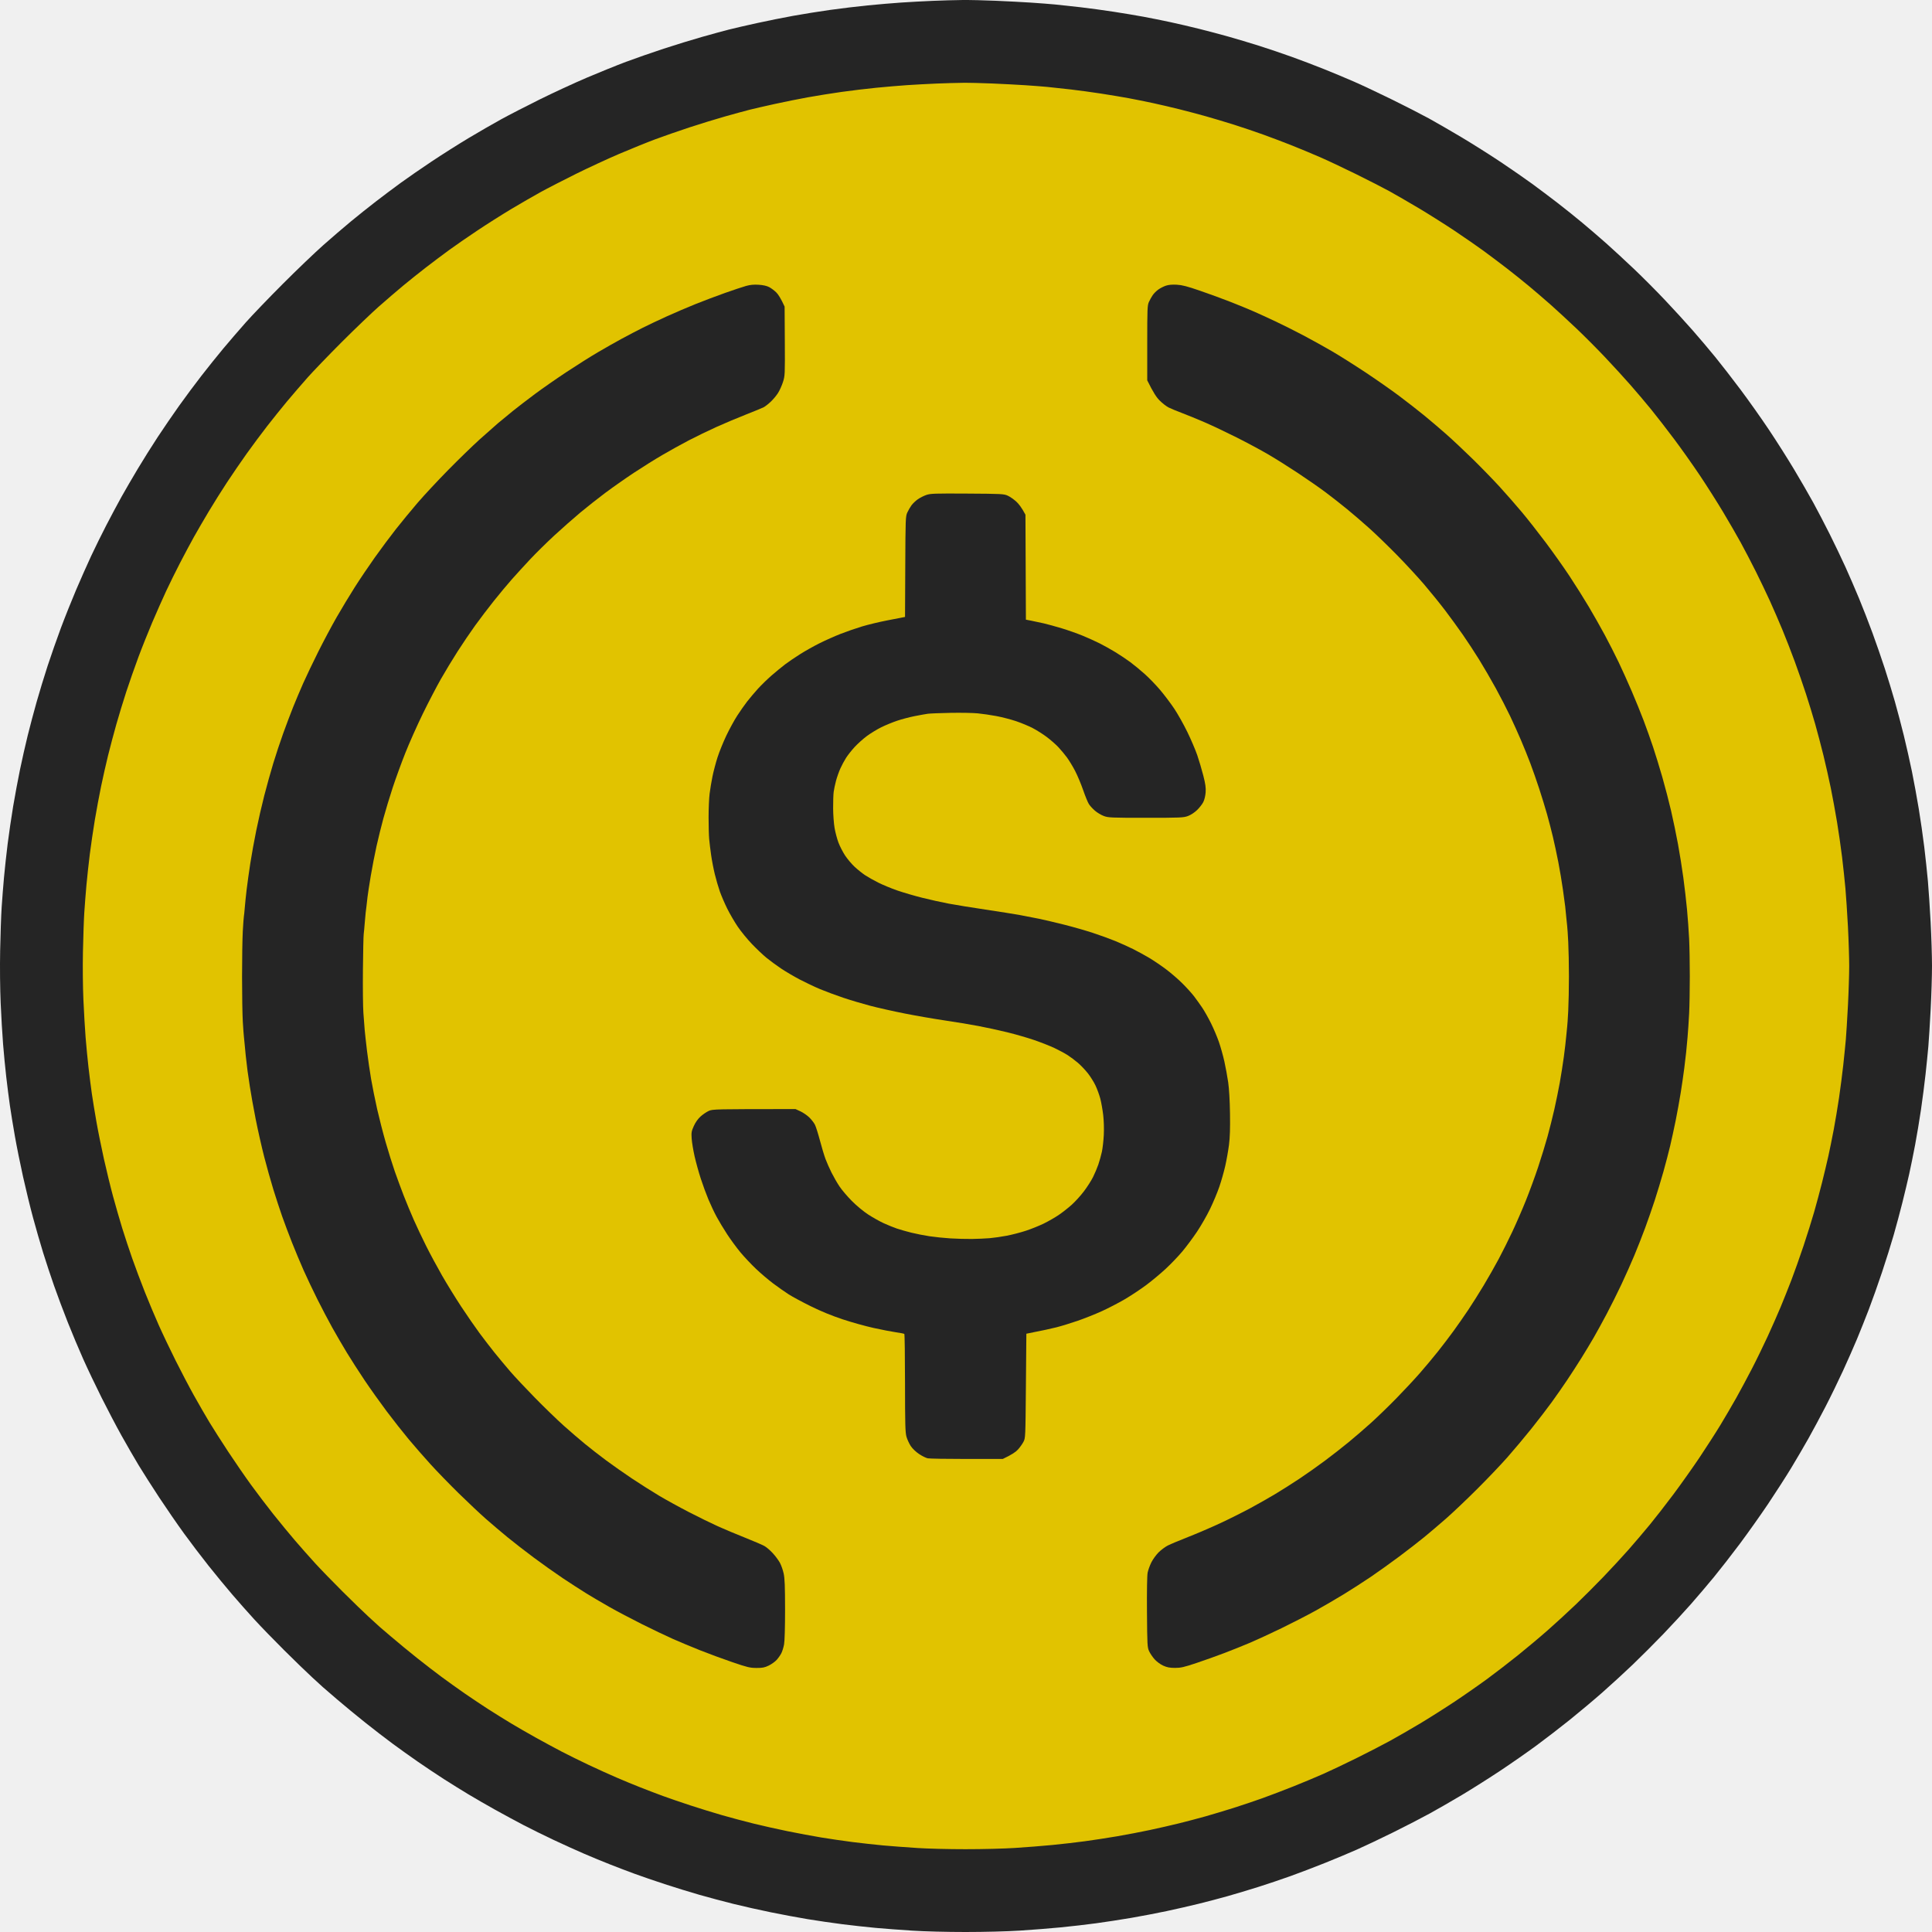
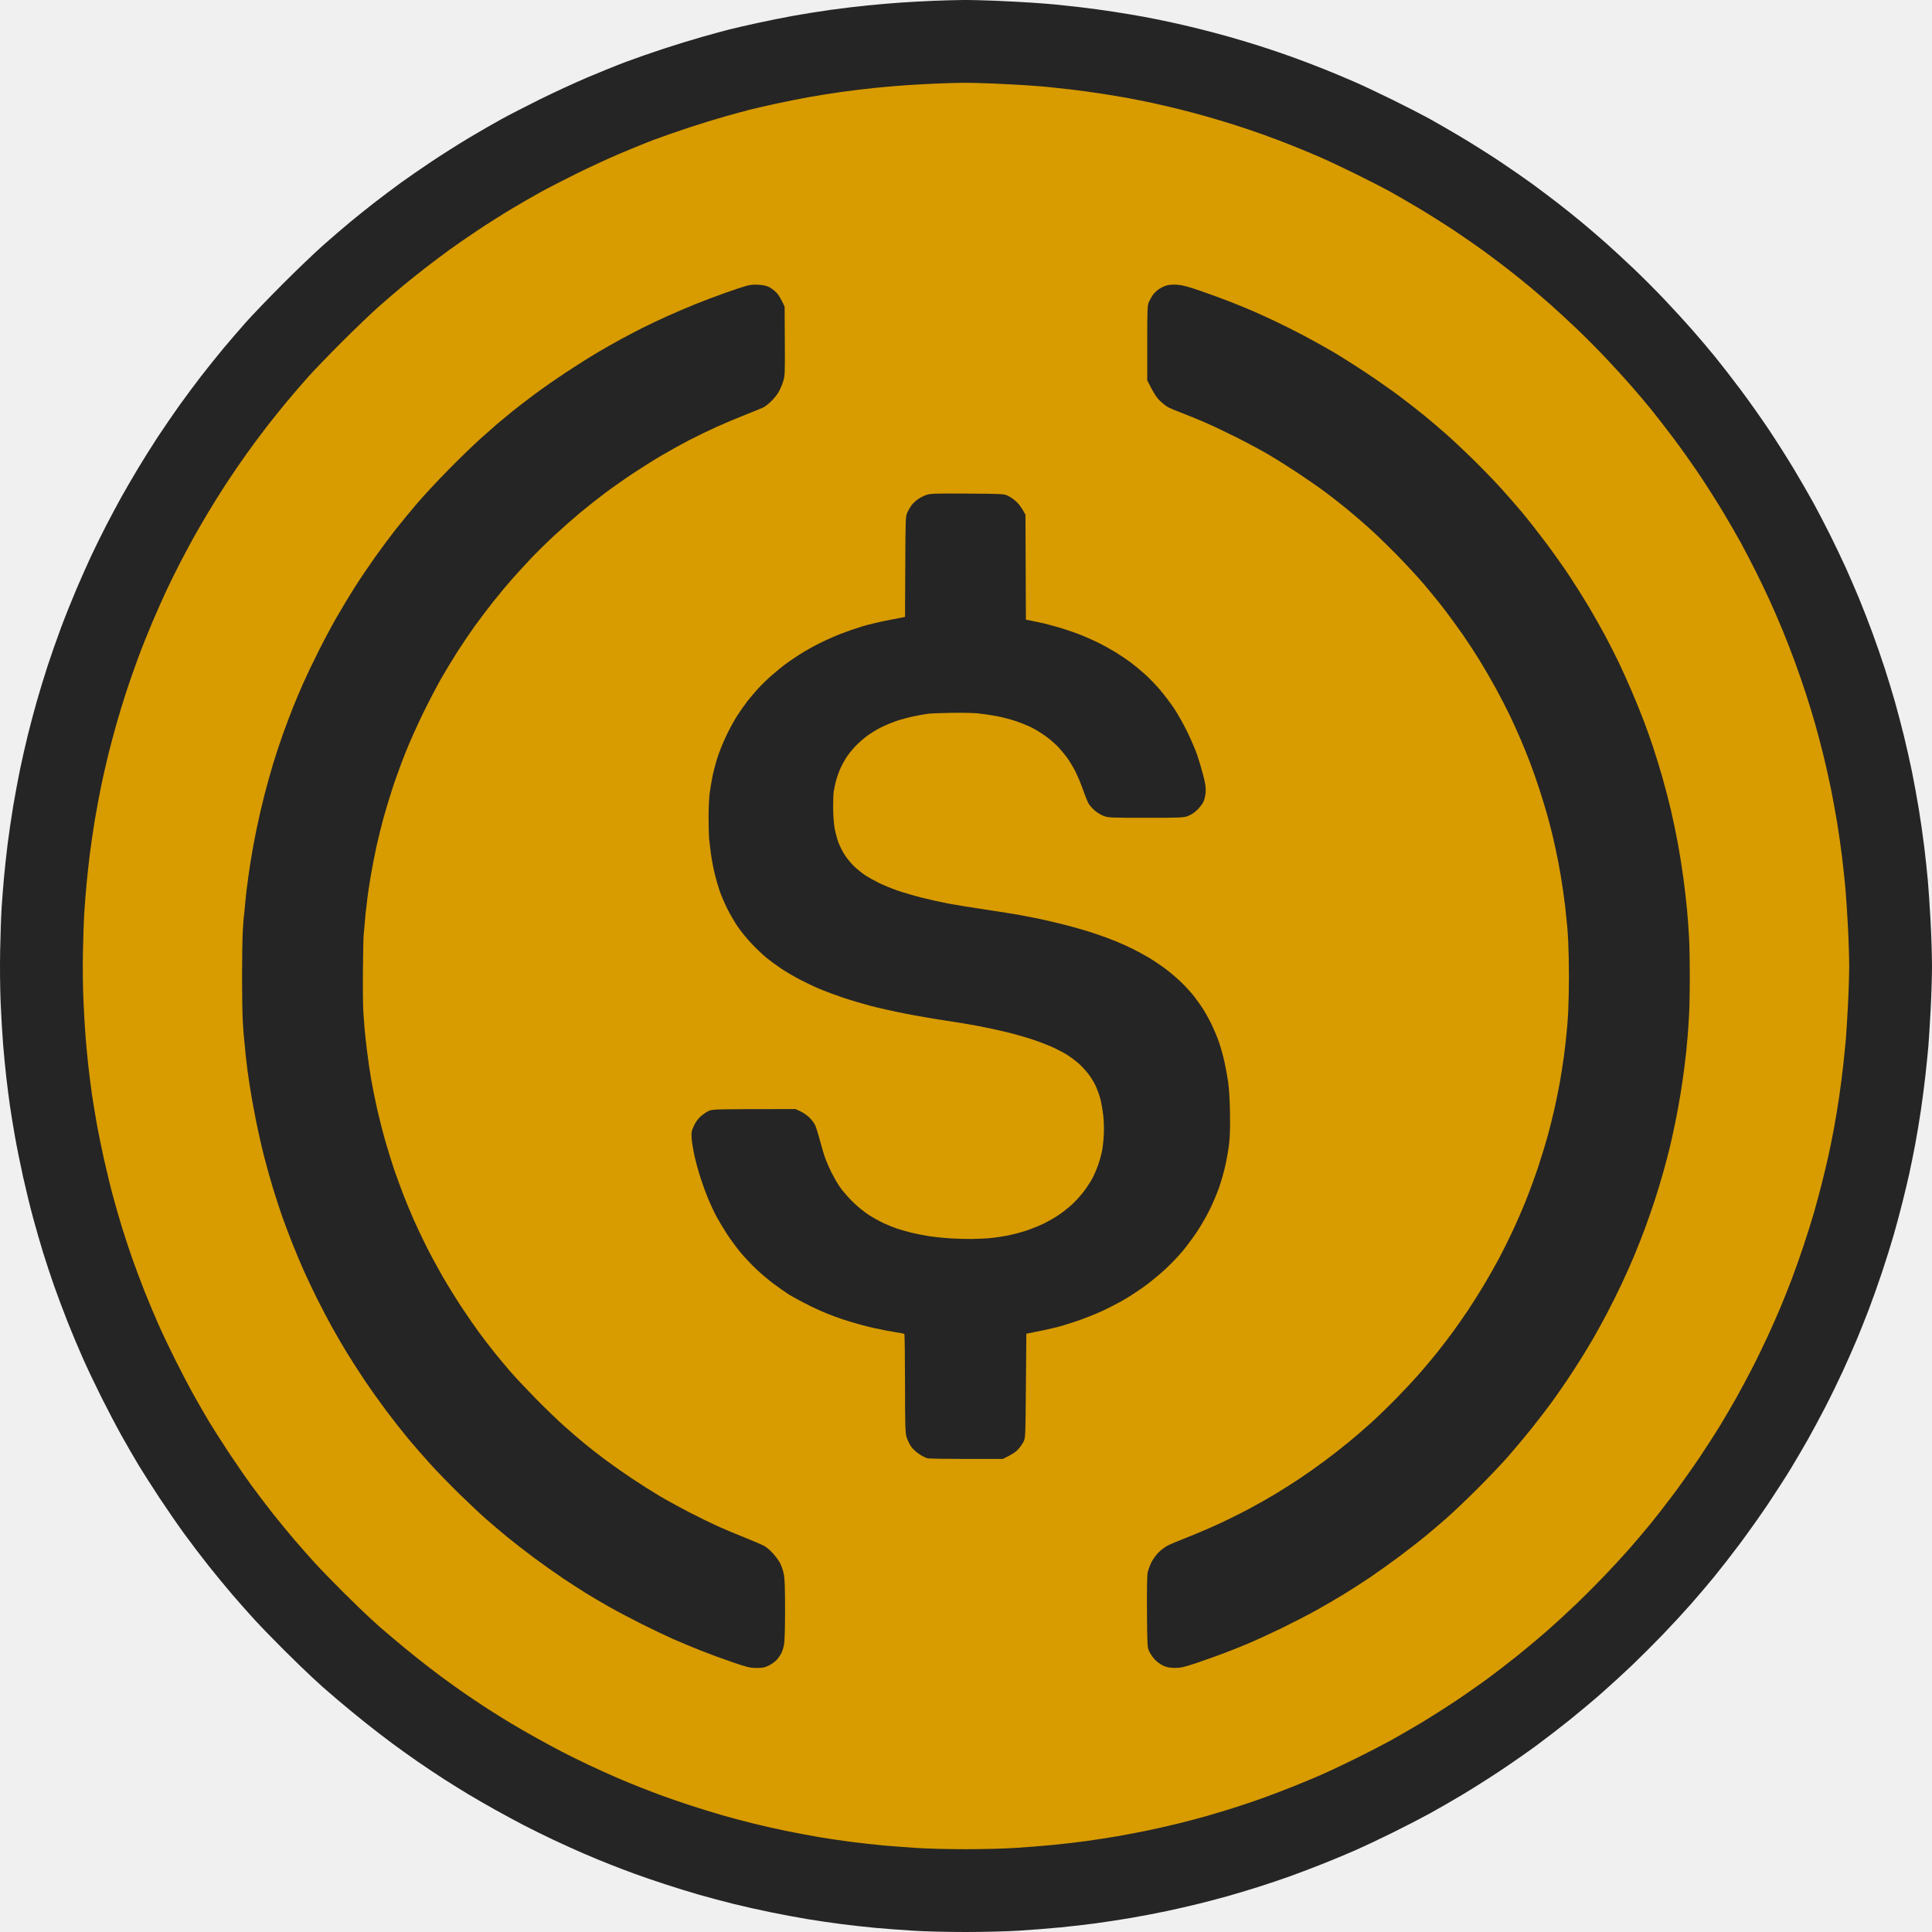
<svg xmlns="http://www.w3.org/2000/svg" width="140" height="140" viewBox="0 0 140 140" fill="none">
  <mask id="path-1-inside-1_510_1190" fill="white">
    <path d="M65.319 0.184C65.917 0.144 66.939 0.089 67.591 0.061C68.243 0.033 69.206 0.006 69.731 0.001C70.256 -0.005 71.353 0.02 72.168 0.056C72.983 0.091 74.124 0.151 74.703 0.189C75.283 0.227 76.068 0.288 76.449 0.324C76.829 0.361 77.659 0.451 78.293 0.524C78.926 0.597 80.008 0.744 80.696 0.851C81.385 0.957 82.363 1.12 82.87 1.214C83.377 1.308 84.251 1.484 84.812 1.605C85.374 1.725 86.322 1.947 86.92 2.097C87.518 2.246 88.466 2.498 89.027 2.656C89.589 2.814 90.582 3.112 91.234 3.317C91.885 3.523 92.952 3.884 93.604 4.119C94.256 4.354 95.294 4.748 95.909 4.995C96.525 5.24 97.518 5.655 98.116 5.916C98.714 6.177 99.973 6.771 100.915 7.235C101.856 7.699 103.042 8.307 103.549 8.585C104.056 8.864 105.123 9.48 105.92 9.955C106.717 10.431 107.991 11.236 108.752 11.744C109.512 12.253 110.535 12.961 111.024 13.319C111.512 13.676 112.328 14.289 112.835 14.68C113.342 15.07 114.157 15.724 114.646 16.131C115.134 16.538 115.92 17.213 116.391 17.631C116.862 18.049 117.763 18.881 118.394 19.48C119.025 20.079 120.045 21.104 120.661 21.756C121.278 22.407 122.172 23.386 122.649 23.929C123.125 24.472 123.866 25.346 124.294 25.872C124.722 26.397 125.55 27.463 126.132 28.242C126.715 29.02 127.637 30.324 128.182 31.139C128.727 31.955 129.545 33.244 130 34.005C130.456 34.765 131.085 35.855 131.398 36.425C131.71 36.995 132.248 38.025 132.592 38.714C132.936 39.402 133.443 40.461 133.719 41.068C133.994 41.674 134.44 42.704 134.71 43.356C134.98 44.008 135.419 45.134 135.684 45.859C135.95 46.583 136.351 47.739 136.574 48.427C136.798 49.115 137.129 50.197 137.308 50.831C137.488 51.465 137.781 52.576 137.959 53.301C138.137 54.025 138.4 55.195 138.545 55.902C138.689 56.608 138.911 57.823 139.04 58.602C139.169 59.381 139.347 60.626 139.438 61.368C139.528 62.111 139.646 63.222 139.702 63.837C139.756 64.453 139.846 65.802 139.901 66.834C139.955 67.866 140 69.289 140 69.995C140 70.701 139.956 72.124 139.902 73.156C139.848 74.188 139.773 75.389 139.736 75.823C139.698 76.258 139.607 77.162 139.534 77.832C139.461 78.502 139.312 79.657 139.203 80.4C139.094 81.143 138.901 82.299 138.775 82.969C138.648 83.638 138.456 84.587 138.347 85.076C138.238 85.565 138.016 86.499 137.852 87.151C137.689 87.802 137.407 88.854 137.225 89.489C137.044 90.122 136.663 91.338 136.379 92.189C136.095 93.039 135.663 94.254 135.42 94.889C135.177 95.522 134.792 96.486 134.566 97.029C134.34 97.572 133.883 98.609 133.55 99.334C133.217 100.058 132.647 101.229 132.282 101.935C131.917 102.641 131.361 103.678 131.045 104.24C130.729 104.802 130.166 105.765 129.793 106.381C129.42 106.996 128.667 108.167 128.121 108.982C127.573 109.796 126.649 111.1 126.067 111.879C125.484 112.659 124.641 113.74 124.195 114.283C123.749 114.827 122.992 115.716 122.514 116.259C122.036 116.802 121.146 117.765 120.538 118.399C119.929 119.033 118.94 120.023 118.339 120.599C117.738 121.174 116.743 122.088 116.127 122.63C115.512 123.172 114.445 124.067 113.757 124.621C113.068 125.174 111.972 126.019 111.32 126.498C110.668 126.977 109.498 127.793 108.719 128.31C107.939 128.828 106.71 129.606 105.986 130.04C105.261 130.474 104.194 131.088 103.615 131.406C103.035 131.725 101.835 132.344 100.947 132.784C100.06 133.223 98.875 133.785 98.313 134.033C97.751 134.282 96.7 134.722 95.975 135.011C95.251 135.301 94.14 135.724 93.506 135.952C92.872 136.18 91.82 136.533 91.168 136.739C90.516 136.944 89.523 137.242 88.962 137.401C88.4 137.559 87.452 137.81 86.854 137.956C86.256 138.104 85.219 138.341 84.549 138.483C83.879 138.626 82.724 138.847 81.981 138.975C81.238 139.102 80.082 139.28 79.412 139.37C78.743 139.461 77.587 139.594 76.844 139.666C76.101 139.739 74.775 139.843 73.897 139.899C72.963 139.958 71.328 140 69.962 140C68.612 140 66.976 139.959 66.093 139.901C65.25 139.847 64.058 139.757 63.442 139.701C62.826 139.644 61.745 139.525 61.038 139.436C60.331 139.346 59.205 139.182 58.536 139.071C57.866 138.96 56.665 138.737 55.868 138.574C55.072 138.412 53.842 138.136 53.135 137.96C52.429 137.785 51.318 137.488 50.666 137.301C50.014 137.114 48.888 136.767 48.163 136.529C47.439 136.292 46.461 135.956 45.99 135.783C45.519 135.611 44.719 135.306 44.212 135.106C43.705 134.907 42.845 134.552 42.302 134.317C41.758 134.083 40.765 133.634 40.096 133.318C39.426 133.002 38.448 132.519 37.922 132.245C37.397 131.971 36.479 131.474 35.881 131.142C35.283 130.809 34.409 130.305 33.938 130.021C33.467 129.738 32.667 129.24 32.16 128.916C31.653 128.59 30.808 128.027 30.283 127.663C29.757 127.299 28.928 126.706 28.439 126.345C27.95 125.984 27.061 125.299 26.463 124.823C25.866 124.347 24.947 123.59 24.422 123.14C23.896 122.691 23.434 122.292 23.394 122.254C23.354 122.217 23.014 121.905 22.637 121.561C22.26 121.217 21.341 120.328 20.595 119.585C19.848 118.842 18.871 117.834 18.425 117.346C17.977 116.857 17.256 116.042 16.822 115.535C16.386 115.027 15.618 114.094 15.113 113.46C14.609 112.826 13.809 111.774 13.336 111.122C12.862 110.47 12.056 109.3 11.542 108.521C11.029 107.742 10.358 106.69 10.051 106.183C9.744 105.676 9.188 104.712 8.814 104.043C8.44 103.373 7.786 102.128 7.361 101.277C6.935 100.426 6.335 99.166 6.028 98.478C5.72 97.79 5.216 96.59 4.908 95.811C4.599 95.032 4.155 93.846 3.92 93.176C3.685 92.507 3.327 91.425 3.125 90.773C2.924 90.121 2.595 88.98 2.394 88.237C2.193 87.494 1.868 86.161 1.671 85.274C1.474 84.387 1.208 83.067 1.081 82.343C0.953 81.619 0.789 80.611 0.716 80.104C0.643 79.597 0.525 78.663 0.452 78.029C0.379 77.395 0.276 76.328 0.223 75.659C0.169 74.989 0.091 73.655 0.049 72.695C0.003 71.654 -0.013 70.113 0.011 68.876C0.033 67.734 0.082 66.327 0.12 65.747C0.158 65.168 0.234 64.19 0.29 63.574C0.346 62.958 0.465 61.862 0.556 61.138C0.647 60.413 0.826 59.198 0.952 58.437C1.079 57.677 1.303 56.477 1.449 55.77C1.594 55.064 1.846 53.953 2.007 53.301C2.168 52.649 2.459 51.552 2.654 50.864C2.848 50.176 3.206 49.005 3.447 48.263C3.69 47.52 4.126 46.276 4.416 45.497C4.707 44.718 5.205 43.473 5.521 42.731C5.838 41.989 6.325 40.892 6.603 40.294C6.882 39.696 7.379 38.688 7.707 38.055C8.035 37.421 8.526 36.502 8.798 36.013C9.071 35.525 9.604 34.605 9.984 33.972C10.363 33.338 11.014 32.3 11.431 31.667C11.848 31.033 12.548 30.011 12.987 29.395C13.426 28.779 14.153 27.801 14.603 27.222C15.052 26.642 15.767 25.753 16.19 25.246C16.614 24.739 17.341 23.895 17.807 23.369C18.273 22.843 19.484 21.582 20.5 20.566C21.516 19.549 22.837 18.285 23.434 17.757C24.031 17.229 24.92 16.465 25.41 16.06C25.899 15.656 26.713 15.005 27.221 14.614C27.728 14.223 28.542 13.611 29.032 13.255C29.521 12.898 30.529 12.202 31.271 11.707C32.013 11.212 33.214 10.451 33.938 10.017C34.662 9.583 35.729 8.967 36.309 8.649C36.888 8.331 38.148 7.682 39.108 7.207C40.068 6.731 41.594 6.026 42.499 5.639C43.405 5.253 44.694 4.731 45.364 4.48C46.034 4.23 47.264 3.801 48.097 3.528C48.93 3.255 50.19 2.867 50.896 2.668C51.603 2.468 52.477 2.229 52.839 2.138C53.201 2.046 54.105 1.838 54.848 1.675C55.59 1.511 56.775 1.273 57.482 1.146C58.188 1.018 59.388 0.826 60.149 0.719C60.91 0.612 62.14 0.464 62.882 0.391C63.624 0.317 64.721 0.224 65.319 0.184Z" />
  </mask>
-   <path d="M65.319 0.184C65.917 0.144 66.939 0.089 67.591 0.061C68.243 0.033 69.206 0.006 69.731 0.001C70.256 -0.005 71.353 0.02 72.168 0.056C72.983 0.091 74.124 0.151 74.703 0.189C75.283 0.227 76.068 0.288 76.449 0.324C76.829 0.361 77.659 0.451 78.293 0.524C78.926 0.597 80.008 0.744 80.696 0.851C81.385 0.957 82.363 1.12 82.87 1.214C83.377 1.308 84.251 1.484 84.812 1.605C85.374 1.725 86.322 1.947 86.92 2.097C87.518 2.246 88.466 2.498 89.027 2.656C89.589 2.814 90.582 3.112 91.234 3.317C91.885 3.523 92.952 3.884 93.604 4.119C94.256 4.354 95.294 4.748 95.909 4.995C96.525 5.24 97.518 5.655 98.116 5.916C98.714 6.177 99.973 6.771 100.915 7.235C101.856 7.699 103.042 8.307 103.549 8.585C104.056 8.864 105.123 9.48 105.92 9.955C106.717 10.431 107.991 11.236 108.752 11.744C109.512 12.253 110.535 12.961 111.024 13.319C111.512 13.676 112.328 14.289 112.835 14.68C113.342 15.07 114.157 15.724 114.646 16.131C115.134 16.538 115.92 17.213 116.391 17.631C116.862 18.049 117.763 18.881 118.394 19.48C119.025 20.079 120.045 21.104 120.661 21.756C121.278 22.407 122.172 23.386 122.649 23.929C123.125 24.472 123.866 25.346 124.294 25.872C124.722 26.397 125.55 27.463 126.132 28.242C126.715 29.02 127.637 30.324 128.182 31.139C128.727 31.955 129.545 33.244 130 34.005C130.456 34.765 131.085 35.855 131.398 36.425C131.71 36.995 132.248 38.025 132.592 38.714C132.936 39.402 133.443 40.461 133.719 41.068C133.994 41.674 134.44 42.704 134.71 43.356C134.98 44.008 135.419 45.134 135.684 45.859C135.95 46.583 136.351 47.739 136.574 48.427C136.798 49.115 137.129 50.197 137.308 50.831C137.488 51.465 137.781 52.576 137.959 53.301C138.137 54.025 138.4 55.195 138.545 55.902C138.689 56.608 138.911 57.823 139.04 58.602C139.169 59.381 139.347 60.626 139.438 61.368C139.528 62.111 139.646 63.222 139.702 63.837C139.756 64.453 139.846 65.802 139.901 66.834C139.955 67.866 140 69.289 140 69.995C140 70.701 139.956 72.124 139.902 73.156C139.848 74.188 139.773 75.389 139.736 75.823C139.698 76.258 139.607 77.162 139.534 77.832C139.461 78.502 139.312 79.657 139.203 80.4C139.094 81.143 138.901 82.299 138.775 82.969C138.648 83.638 138.456 84.587 138.347 85.076C138.238 85.565 138.016 86.499 137.852 87.151C137.689 87.802 137.407 88.854 137.225 89.489C137.044 90.122 136.663 91.338 136.379 92.189C136.095 93.039 135.663 94.254 135.42 94.889C135.177 95.522 134.792 96.486 134.566 97.029C134.34 97.572 133.883 98.609 133.55 99.334C133.217 100.058 132.647 101.229 132.282 101.935C131.917 102.641 131.361 103.678 131.045 104.24C130.729 104.802 130.166 105.765 129.793 106.381C129.42 106.996 128.667 108.167 128.121 108.982C127.573 109.796 126.649 111.1 126.067 111.879C125.484 112.659 124.641 113.74 124.195 114.283C123.749 114.827 122.992 115.716 122.514 116.259C122.036 116.802 121.146 117.765 120.538 118.399C119.929 119.033 118.94 120.023 118.339 120.599C117.738 121.174 116.743 122.088 116.127 122.63C115.512 123.172 114.445 124.067 113.757 124.621C113.068 125.174 111.972 126.019 111.32 126.498C110.668 126.977 109.498 127.793 108.719 128.31C107.939 128.828 106.71 129.606 105.986 130.04C105.261 130.474 104.194 131.088 103.615 131.406C103.035 131.725 101.835 132.344 100.947 132.784C100.06 133.223 98.875 133.785 98.313 134.033C97.751 134.282 96.7 134.722 95.975 135.011C95.251 135.301 94.14 135.724 93.506 135.952C92.872 136.18 91.82 136.533 91.168 136.739C90.516 136.944 89.523 137.242 88.962 137.401C88.4 137.559 87.452 137.81 86.854 137.956C86.256 138.104 85.219 138.341 84.549 138.483C83.879 138.626 82.724 138.847 81.981 138.975C81.238 139.102 80.082 139.28 79.412 139.37C78.743 139.461 77.587 139.594 76.844 139.666C76.101 139.739 74.775 139.843 73.897 139.899C72.963 139.958 71.328 140 69.962 140C68.612 140 66.976 139.959 66.093 139.901C65.25 139.847 64.058 139.757 63.442 139.701C62.826 139.644 61.745 139.525 61.038 139.436C60.331 139.346 59.205 139.182 58.536 139.071C57.866 138.96 56.665 138.737 55.868 138.574C55.072 138.412 53.842 138.136 53.135 137.96C52.429 137.785 51.318 137.488 50.666 137.301C50.014 137.114 48.888 136.767 48.163 136.529C47.439 136.292 46.461 135.956 45.99 135.783C45.519 135.611 44.719 135.306 44.212 135.106C43.705 134.907 42.845 134.552 42.302 134.317C41.758 134.083 40.765 133.634 40.096 133.318C39.426 133.002 38.448 132.519 37.922 132.245C37.397 131.971 36.479 131.474 35.881 131.142C35.283 130.809 34.409 130.305 33.938 130.021C33.467 129.738 32.667 129.24 32.16 128.916C31.653 128.59 30.808 128.027 30.283 127.663C29.757 127.299 28.928 126.706 28.439 126.345C27.95 125.984 27.061 125.299 26.463 124.823C25.866 124.347 24.947 123.59 24.422 123.14C23.896 122.691 23.434 122.292 23.394 122.254C23.354 122.217 23.014 121.905 22.637 121.561C22.26 121.217 21.341 120.328 20.595 119.585C19.848 118.842 18.871 117.834 18.425 117.346C17.977 116.857 17.256 116.042 16.822 115.535C16.386 115.027 15.618 114.094 15.113 113.46C14.609 112.826 13.809 111.774 13.336 111.122C12.862 110.47 12.056 109.3 11.542 108.521C11.029 107.742 10.358 106.69 10.051 106.183C9.744 105.676 9.188 104.712 8.814 104.043C8.44 103.373 7.786 102.128 7.361 101.277C6.935 100.426 6.335 99.166 6.028 98.478C5.72 97.79 5.216 96.59 4.908 95.811C4.599 95.032 4.155 93.846 3.92 93.176C3.685 92.507 3.327 91.425 3.125 90.773C2.924 90.121 2.595 88.98 2.394 88.237C2.193 87.494 1.868 86.161 1.671 85.274C1.474 84.387 1.208 83.067 1.081 82.343C0.953 81.619 0.789 80.611 0.716 80.104C0.643 79.597 0.525 78.663 0.452 78.029C0.379 77.395 0.276 76.328 0.223 75.659C0.169 74.989 0.091 73.655 0.049 72.695C0.003 71.654 -0.013 70.113 0.011 68.876C0.033 67.734 0.082 66.327 0.12 65.747C0.158 65.168 0.234 64.19 0.29 63.574C0.346 62.958 0.465 61.862 0.556 61.138C0.647 60.413 0.826 59.198 0.952 58.437C1.079 57.677 1.303 56.477 1.449 55.77C1.594 55.064 1.846 53.953 2.007 53.301C2.168 52.649 2.459 51.552 2.654 50.864C2.848 50.176 3.206 49.005 3.447 48.263C3.69 47.52 4.126 46.276 4.416 45.497C4.707 44.718 5.205 43.473 5.521 42.731C5.838 41.989 6.325 40.892 6.603 40.294C6.882 39.696 7.379 38.688 7.707 38.055C8.035 37.421 8.526 36.502 8.798 36.013C9.071 35.525 9.604 34.605 9.984 33.972C10.363 33.338 11.014 32.3 11.431 31.667C11.848 31.033 12.548 30.011 12.987 29.395C13.426 28.779 14.153 27.801 14.603 27.222C15.052 26.642 15.767 25.753 16.19 25.246C16.614 24.739 17.341 23.895 17.807 23.369C18.273 22.843 19.484 21.582 20.5 20.566C21.516 19.549 22.837 18.285 23.434 17.757C24.031 17.229 24.92 16.465 25.41 16.06C25.899 15.656 26.713 15.005 27.221 14.614C27.728 14.223 28.542 13.611 29.032 13.255C29.521 12.898 30.529 12.202 31.271 11.707C32.013 11.212 33.214 10.451 33.938 10.017C34.662 9.583 35.729 8.967 36.309 8.649C36.888 8.331 38.148 7.682 39.108 7.207C40.068 6.731 41.594 6.026 42.499 5.639C43.405 5.253 44.694 4.731 45.364 4.48C46.034 4.23 47.264 3.801 48.097 3.528C48.93 3.255 50.19 2.867 50.896 2.668C51.603 2.468 52.477 2.229 52.839 2.138C53.201 2.046 54.105 1.838 54.848 1.675C55.59 1.511 56.775 1.273 57.482 1.146C58.188 1.018 59.388 0.826 60.149 0.719C60.91 0.612 62.14 0.464 62.882 0.391C63.624 0.317 64.721 0.224 65.319 0.184Z" fill="#E1C300" stroke="#252525" stroke-width="12" mask="url(#path-1-inside-1_510_1190)" />
+   <path d="M65.319 0.184C65.917 0.144 66.939 0.089 67.591 0.061C68.243 0.033 69.206 0.006 69.731 0.001C70.256 -0.005 71.353 0.02 72.168 0.056C72.983 0.091 74.124 0.151 74.703 0.189C75.283 0.227 76.068 0.288 76.449 0.324C76.829 0.361 77.659 0.451 78.293 0.524C78.926 0.597 80.008 0.744 80.696 0.851C81.385 0.957 82.363 1.12 82.87 1.214C83.377 1.308 84.251 1.484 84.812 1.605C85.374 1.725 86.322 1.947 86.92 2.097C87.518 2.246 88.466 2.498 89.027 2.656C89.589 2.814 90.582 3.112 91.234 3.317C91.885 3.523 92.952 3.884 93.604 4.119C94.256 4.354 95.294 4.748 95.909 4.995C96.525 5.24 97.518 5.655 98.116 5.916C98.714 6.177 99.973 6.771 100.915 7.235C101.856 7.699 103.042 8.307 103.549 8.585C104.056 8.864 105.123 9.48 105.92 9.955C106.717 10.431 107.991 11.236 108.752 11.744C109.512 12.253 110.535 12.961 111.024 13.319C111.512 13.676 112.328 14.289 112.835 14.68C113.342 15.07 114.157 15.724 114.646 16.131C115.134 16.538 115.92 17.213 116.391 17.631C116.862 18.049 117.763 18.881 118.394 19.48C119.025 20.079 120.045 21.104 120.661 21.756C121.278 22.407 122.172 23.386 122.649 23.929C123.125 24.472 123.866 25.346 124.294 25.872C124.722 26.397 125.55 27.463 126.132 28.242C126.715 29.02 127.637 30.324 128.182 31.139C128.727 31.955 129.545 33.244 130 34.005C130.456 34.765 131.085 35.855 131.398 36.425C131.71 36.995 132.248 38.025 132.592 38.714C132.936 39.402 133.443 40.461 133.719 41.068C133.994 41.674 134.44 42.704 134.71 43.356C134.98 44.008 135.419 45.134 135.684 45.859C135.95 46.583 136.351 47.739 136.574 48.427C136.798 49.115 137.129 50.197 137.308 50.831C137.488 51.465 137.781 52.576 137.959 53.301C138.137 54.025 138.4 55.195 138.545 55.902C138.689 56.608 138.911 57.823 139.04 58.602C139.169 59.381 139.347 60.626 139.438 61.368C139.528 62.111 139.646 63.222 139.702 63.837C139.756 64.453 139.846 65.802 139.901 66.834C139.955 67.866 140 69.289 140 69.995C140 70.701 139.956 72.124 139.902 73.156C139.848 74.188 139.773 75.389 139.736 75.823C139.698 76.258 139.607 77.162 139.534 77.832C139.461 78.502 139.312 79.657 139.203 80.4C139.094 81.143 138.901 82.299 138.775 82.969C138.648 83.638 138.456 84.587 138.347 85.076C138.238 85.565 138.016 86.499 137.852 87.151C137.689 87.802 137.407 88.854 137.225 89.489C137.044 90.122 136.663 91.338 136.379 92.189C136.095 93.039 135.663 94.254 135.42 94.889C135.177 95.522 134.792 96.486 134.566 97.029C134.34 97.572 133.883 98.609 133.55 99.334C133.217 100.058 132.647 101.229 132.282 101.935C131.917 102.641 131.361 103.678 131.045 104.24C130.729 104.802 130.166 105.765 129.793 106.381C129.42 106.996 128.667 108.167 128.121 108.982C127.573 109.796 126.649 111.1 126.067 111.879C125.484 112.659 124.641 113.74 124.195 114.283C123.749 114.827 122.992 115.716 122.514 116.259C122.036 116.802 121.146 117.765 120.538 118.399C119.929 119.033 118.94 120.023 118.339 120.599C117.738 121.174 116.743 122.088 116.127 122.63C115.512 123.172 114.445 124.067 113.757 124.621C113.068 125.174 111.972 126.019 111.32 126.498C110.668 126.977 109.498 127.793 108.719 128.31C107.939 128.828 106.71 129.606 105.986 130.04C105.261 130.474 104.194 131.088 103.615 131.406C103.035 131.725 101.835 132.344 100.947 132.784C100.06 133.223 98.875 133.785 98.313 134.033C97.751 134.282 96.7 134.722 95.975 135.011C95.251 135.301 94.14 135.724 93.506 135.952C92.872 136.18 91.82 136.533 91.168 136.739C90.516 136.944 89.523 137.242 88.962 137.401C88.4 137.559 87.452 137.81 86.854 137.956C86.256 138.104 85.219 138.341 84.549 138.483C83.879 138.626 82.724 138.847 81.981 138.975C81.238 139.102 80.082 139.28 79.412 139.37C78.743 139.461 77.587 139.594 76.844 139.666C76.101 139.739 74.775 139.843 73.897 139.899C72.963 139.958 71.328 140 69.962 140C68.612 140 66.976 139.959 66.093 139.901C65.25 139.847 64.058 139.757 63.442 139.701C62.826 139.644 61.745 139.525 61.038 139.436C60.331 139.346 59.205 139.182 58.536 139.071C57.866 138.96 56.665 138.737 55.868 138.574C55.072 138.412 53.842 138.136 53.135 137.96C52.429 137.785 51.318 137.488 50.666 137.301C50.014 137.114 48.888 136.767 48.163 136.529C47.439 136.292 46.461 135.956 45.99 135.783C45.519 135.611 44.719 135.306 44.212 135.106C43.705 134.907 42.845 134.552 42.302 134.317C41.758 134.083 40.765 133.634 40.096 133.318C39.426 133.002 38.448 132.519 37.922 132.245C37.397 131.971 36.479 131.474 35.881 131.142C35.283 130.809 34.409 130.305 33.938 130.021C33.467 129.738 32.667 129.24 32.16 128.916C31.653 128.59 30.808 128.027 30.283 127.663C29.757 127.299 28.928 126.706 28.439 126.345C27.95 125.984 27.061 125.299 26.463 124.823C25.866 124.347 24.947 123.59 24.422 123.14C23.896 122.691 23.434 122.292 23.394 122.254C23.354 122.217 23.014 121.905 22.637 121.561C22.26 121.217 21.341 120.328 20.595 119.585C19.848 118.842 18.871 117.834 18.425 117.346C17.977 116.857 17.256 116.042 16.822 115.535C16.386 115.027 15.618 114.094 15.113 113.46C14.609 112.826 13.809 111.774 13.336 111.122C12.862 110.47 12.056 109.3 11.542 108.521C11.029 107.742 10.358 106.69 10.051 106.183C9.744 105.676 9.188 104.712 8.814 104.043C8.44 103.373 7.786 102.128 7.361 101.277C6.935 100.426 6.335 99.166 6.028 98.478C5.72 97.79 5.216 96.59 4.908 95.811C4.599 95.032 4.155 93.846 3.92 93.176C3.685 92.507 3.327 91.425 3.125 90.773C2.924 90.121 2.595 88.98 2.394 88.237C2.193 87.494 1.868 86.161 1.671 85.274C1.474 84.387 1.208 83.067 1.081 82.343C0.953 81.619 0.789 80.611 0.716 80.104C0.643 79.597 0.525 78.663 0.452 78.029C0.379 77.395 0.276 76.328 0.223 75.659C0.169 74.989 0.091 73.655 0.049 72.695C0.003 71.654 -0.013 70.113 0.011 68.876C0.033 67.734 0.082 66.327 0.12 65.747C0.158 65.168 0.234 64.19 0.29 63.574C0.346 62.958 0.465 61.862 0.556 61.138C0.647 60.413 0.826 59.198 0.952 58.437C1.079 57.677 1.303 56.477 1.449 55.77C1.594 55.064 1.846 53.953 2.007 53.301C2.168 52.649 2.459 51.552 2.654 50.864C2.848 50.176 3.206 49.005 3.447 48.263C3.69 47.52 4.126 46.276 4.416 45.497C4.707 44.718 5.205 43.473 5.521 42.731C5.838 41.989 6.325 40.892 6.603 40.294C6.882 39.696 7.379 38.688 7.707 38.055C8.035 37.421 8.526 36.502 8.798 36.013C9.071 35.525 9.604 34.605 9.984 33.972C10.363 33.338 11.014 32.3 11.431 31.667C11.848 31.033 12.548 30.011 12.987 29.395C13.426 28.779 14.153 27.801 14.603 27.222C15.052 26.642 15.767 25.753 16.19 25.246C16.614 24.739 17.341 23.895 17.807 23.369C18.273 22.843 19.484 21.582 20.5 20.566C21.516 19.549 22.837 18.285 23.434 17.757C24.031 17.229 24.92 16.465 25.41 16.06C25.899 15.656 26.713 15.005 27.221 14.614C27.728 14.223 28.542 13.611 29.032 13.255C29.521 12.898 30.529 12.202 31.271 11.707C32.013 11.212 33.214 10.451 33.938 10.017C34.662 9.583 35.729 8.967 36.309 8.649C36.888 8.331 38.148 7.682 39.108 7.207C40.068 6.731 41.594 6.026 42.499 5.639C43.405 5.253 44.694 4.731 45.364 4.48C46.034 4.23 47.264 3.801 48.097 3.528C48.93 3.255 50.19 2.867 50.896 2.668C51.603 2.468 52.477 2.229 52.839 2.138C53.201 2.046 54.105 1.838 54.848 1.675C55.59 1.511 56.775 1.273 57.482 1.146C58.188 1.018 59.388 0.826 60.149 0.719C60.91 0.612 62.14 0.464 62.882 0.391C63.624 0.317 64.721 0.224 65.319 0.184Z" fill="#D89B00" stroke="#252525" stroke-width="12" mask="url(#path-1-inside-1_510_1190)" />
  <path d="M52.543 21.226C53.141 21.014 53.822 20.788 54.057 20.722C54.367 20.635 54.623 20.612 54.98 20.635C55.303 20.655 55.564 20.714 55.737 20.805C55.882 20.881 56.112 21.052 56.247 21.185C56.384 21.318 56.576 21.604 56.856 22.217L56.871 24.719C56.885 27.152 56.881 27.234 56.737 27.683C56.656 27.936 56.496 28.292 56.382 28.473C56.269 28.654 56.032 28.938 55.857 29.104C55.682 29.27 55.45 29.452 55.342 29.508C55.233 29.566 54.656 29.803 54.057 30.038C53.459 30.272 52.497 30.677 51.917 30.939C51.338 31.2 50.434 31.639 49.908 31.913C49.383 32.188 48.524 32.663 47.999 32.97C47.473 33.276 46.54 33.86 45.924 34.267C45.308 34.675 44.375 35.33 43.85 35.723C43.324 36.116 42.51 36.76 42.039 37.153C41.568 37.546 40.728 38.288 40.172 38.8C39.616 39.314 38.829 40.09 38.421 40.525C38.014 40.959 37.418 41.611 37.097 41.973C36.776 42.336 36.183 43.047 35.779 43.554C35.375 44.061 34.768 44.861 34.428 45.332C34.089 45.803 33.521 46.64 33.167 47.193C32.813 47.745 32.265 48.649 31.951 49.201C31.636 49.754 31.046 50.887 30.639 51.72C30.232 52.553 29.664 53.828 29.376 54.552C29.088 55.276 28.672 56.418 28.452 57.087C28.233 57.757 27.932 58.75 27.784 59.294C27.636 59.837 27.412 60.741 27.287 61.302C27.162 61.863 26.973 62.841 26.866 63.475C26.76 64.109 26.655 64.79 26.633 64.99C26.61 65.19 26.577 65.486 26.558 65.649C26.538 65.811 26.512 66.034 26.497 66.143C26.483 66.251 26.452 66.592 26.429 66.9C26.406 67.207 26.372 67.564 26.355 67.69C26.337 67.817 26.312 68.972 26.299 70.259C26.286 71.545 26.301 72.952 26.332 73.387C26.362 73.821 26.405 74.384 26.427 74.638C26.45 74.891 26.525 75.573 26.595 76.153C26.666 76.732 26.799 77.651 26.892 78.194C26.986 78.737 27.182 79.716 27.329 80.368C27.477 81.019 27.755 82.102 27.947 82.771C28.14 83.441 28.436 84.39 28.606 84.879C28.777 85.367 29.071 86.168 29.262 86.657C29.452 87.145 29.779 87.931 29.987 88.402C30.195 88.873 30.595 89.717 30.876 90.279C31.156 90.841 31.675 91.803 32.027 92.419C32.38 93.035 33.01 94.057 33.427 94.691C33.845 95.325 34.439 96.184 34.747 96.601C35.056 97.018 35.546 97.655 35.837 98.017C36.129 98.379 36.635 98.986 36.962 99.367C37.289 99.748 38.106 100.618 38.777 101.302C39.448 101.986 40.382 102.89 40.853 103.311C41.324 103.733 42.021 104.331 42.401 104.642C42.781 104.953 43.463 105.484 43.916 105.82C44.368 106.157 45.213 106.749 45.792 107.137C46.372 107.523 47.261 108.087 47.768 108.389C48.275 108.69 49.253 109.228 49.941 109.583C50.63 109.937 51.563 110.395 52.016 110.599C52.468 110.803 53.358 111.177 53.992 111.428C54.626 111.68 55.263 111.955 55.408 112.039C55.552 112.123 55.819 112.354 56 112.551C56.181 112.748 56.41 113.055 56.509 113.234C56.607 113.413 56.733 113.766 56.787 114.02C56.865 114.377 56.887 114.96 56.889 116.621C56.889 117.912 56.861 118.918 56.817 119.157C56.777 119.374 56.688 119.663 56.619 119.799C56.55 119.934 56.398 120.152 56.28 120.282C56.162 120.412 55.903 120.598 55.704 120.694C55.403 120.839 55.253 120.868 54.815 120.866C54.343 120.864 54.16 120.82 53.07 120.447C52.4 120.219 51.347 119.831 50.732 119.586C50.116 119.34 49.227 118.97 48.756 118.761C48.285 118.553 47.278 118.071 46.517 117.691C45.756 117.311 44.689 116.748 44.146 116.439C43.603 116.131 42.847 115.685 42.467 115.45C42.087 115.215 41.331 114.727 40.787 114.364C40.244 114.001 39.296 113.329 38.68 112.87C38.064 112.411 37.205 111.744 36.77 111.388C36.335 111.031 35.639 110.441 35.222 110.075C34.806 109.71 33.921 108.877 33.255 108.225C32.59 107.573 31.669 106.624 31.208 106.117C30.746 105.61 30.035 104.795 29.626 104.306C29.218 103.817 28.494 102.898 28.018 102.265C27.543 101.63 26.825 100.623 26.424 100.025C26.022 99.427 25.442 98.524 25.134 98.017C24.827 97.51 24.352 96.695 24.079 96.206C23.806 95.717 23.323 94.798 23.005 94.164C22.689 93.53 22.237 92.582 22.004 92.057C21.771 91.532 21.392 90.628 21.163 90.048C20.934 89.469 20.611 88.609 20.445 88.138C20.28 87.668 19.994 86.794 19.809 86.196C19.625 85.598 19.326 84.531 19.144 83.825C18.963 83.119 18.685 81.889 18.527 81.092C18.369 80.295 18.179 79.228 18.103 78.721C18.028 78.214 17.953 77.71 17.938 77.602C17.922 77.493 17.892 77.226 17.868 77.009C17.845 76.791 17.817 76.554 17.806 76.482C17.794 76.409 17.763 76.084 17.737 75.757C17.71 75.432 17.68 75.121 17.669 75.066C17.659 75.011 17.626 74.552 17.595 74.045C17.565 73.538 17.54 72.072 17.54 70.785C17.54 69.499 17.564 68.017 17.593 67.493C17.623 66.968 17.658 66.478 17.672 66.406C17.687 66.334 17.715 66.052 17.737 65.78C17.758 65.508 17.819 64.916 17.873 64.463C17.927 64.01 18.047 63.151 18.139 62.553C18.231 61.955 18.424 60.889 18.569 60.183C18.712 59.476 18.974 58.335 19.151 57.647C19.328 56.959 19.621 55.907 19.803 55.309C19.984 54.711 20.309 53.734 20.524 53.136C20.74 52.538 21.064 51.679 21.246 51.226C21.428 50.773 21.754 50.003 21.97 49.514C22.187 49.025 22.675 48.002 23.055 47.242C23.435 46.481 24.035 45.355 24.388 44.739C24.741 44.124 25.331 43.146 25.699 42.566C26.066 41.987 26.726 41.009 27.163 40.393C27.601 39.777 28.286 38.858 28.684 38.351C29.083 37.844 29.791 36.985 30.256 36.441C30.722 35.898 31.726 34.821 32.488 34.046C33.249 33.273 34.273 32.279 34.761 31.84C35.25 31.4 35.843 30.876 36.078 30.675C36.314 30.474 36.803 30.071 37.165 29.78C37.527 29.489 38.253 28.931 38.779 28.541C39.304 28.15 40.326 27.438 41.051 26.959C41.775 26.48 42.797 25.835 43.323 25.527C43.848 25.219 44.633 24.774 45.068 24.538C45.503 24.303 46.184 23.947 46.583 23.747C46.981 23.547 47.767 23.175 48.328 22.921C48.889 22.666 49.823 22.267 50.402 22.034C50.982 21.801 51.945 21.437 52.543 21.226Z" fill="#252525" />
  <path d="M83.935 20.982C84.074 20.882 84.321 20.756 84.483 20.702C84.681 20.636 84.944 20.612 85.274 20.631C85.66 20.652 86.026 20.747 86.953 21.066C87.605 21.289 88.613 21.658 89.192 21.886C89.772 22.114 90.528 22.425 90.871 22.577C91.215 22.728 91.912 23.048 92.419 23.286C92.926 23.524 93.83 23.978 94.428 24.293C95.026 24.608 95.959 25.125 96.502 25.442C97.046 25.759 98.127 26.44 98.906 26.956C99.685 27.471 100.796 28.248 101.376 28.681C101.955 29.115 102.785 29.762 103.22 30.119C103.654 30.476 104.366 31.081 104.8 31.464C105.234 31.847 106.09 32.65 106.701 33.248C107.312 33.846 108.201 34.76 108.677 35.281C109.153 35.802 109.879 36.632 110.291 37.125C110.704 37.618 111.475 38.6 112.005 39.306C112.536 40.013 113.312 41.109 113.731 41.743C114.151 42.377 114.775 43.37 115.119 43.949C115.463 44.529 115.992 45.462 116.294 46.024C116.596 46.585 117.048 47.474 117.299 47.999C117.55 48.525 117.977 49.472 118.249 50.107C118.521 50.74 118.906 51.688 119.105 52.214C119.304 52.74 119.61 53.598 119.785 54.124C119.961 54.649 120.265 55.642 120.463 56.33C120.66 57.018 120.945 58.115 121.096 58.767C121.247 59.419 121.471 60.501 121.594 61.17C121.717 61.84 121.892 62.937 121.982 63.607C122.073 64.277 122.192 65.314 122.248 65.912C122.304 66.51 122.372 67.458 122.4 68.019C122.428 68.581 122.45 69.811 122.45 70.752C122.45 71.694 122.428 72.909 122.401 73.453C122.373 73.996 122.322 74.766 122.286 75.165C122.25 75.563 122.204 76.052 122.185 76.251C122.165 76.451 122.104 76.969 122.049 77.404C121.994 77.839 121.878 78.639 121.791 79.182C121.704 79.725 121.54 80.629 121.427 81.191C121.314 81.752 121.133 82.582 121.026 83.035C120.919 83.487 120.698 84.332 120.535 84.912C120.372 85.491 120.089 86.424 119.907 86.986C119.723 87.548 119.409 88.451 119.208 88.995C119.007 89.538 118.657 90.427 118.431 90.97C118.204 91.514 117.782 92.462 117.492 93.078C117.202 93.693 116.722 94.656 116.424 95.218C116.126 95.78 115.703 96.55 115.484 96.93C115.264 97.311 114.863 97.977 114.592 98.412C114.321 98.847 113.861 99.558 113.57 99.993C113.28 100.427 112.774 101.153 112.446 101.606C112.118 102.058 111.447 102.933 110.953 103.549C110.459 104.165 109.676 105.098 109.212 105.623C108.748 106.148 107.759 107.186 107.012 107.928C106.267 108.671 105.271 109.616 104.8 110.029C104.329 110.442 103.618 111.047 103.22 111.374C102.821 111.701 101.992 112.345 101.376 112.804C100.76 113.263 99.841 113.92 99.334 114.264C98.827 114.608 97.953 115.171 97.391 115.515C96.83 115.859 95.896 116.403 95.317 116.723C94.737 117.043 93.641 117.607 92.88 117.977C92.12 118.347 91.097 118.819 90.608 119.028C90.12 119.236 89.275 119.575 88.731 119.782C88.188 119.989 87.269 120.317 86.69 120.511C85.787 120.812 85.565 120.863 85.142 120.862C84.761 120.861 84.567 120.824 84.292 120.7C84.089 120.608 83.823 120.413 83.67 120.243C83.523 120.081 83.343 119.813 83.268 119.651C83.141 119.371 83.132 119.212 83.114 116.819C83.103 115.262 83.121 114.156 83.163 113.954C83.201 113.773 83.318 113.447 83.424 113.23C83.531 113.012 83.764 112.686 83.942 112.505C84.121 112.324 84.426 112.094 84.622 111.995C84.817 111.895 85.481 111.617 86.097 111.376C86.713 111.135 87.75 110.69 88.402 110.387C89.054 110.084 90.046 109.588 90.608 109.285C91.17 108.982 91.984 108.52 92.419 108.258C92.854 107.997 93.624 107.507 94.132 107.172C94.639 106.836 95.468 106.252 95.975 105.873C96.483 105.496 97.268 104.882 97.721 104.51C98.174 104.139 98.915 103.499 99.367 103.09C99.82 102.68 100.636 101.89 101.18 101.333C101.724 100.777 102.487 99.959 102.876 99.515C103.265 99.071 103.859 98.36 104.198 97.934C104.536 97.509 105.049 96.835 105.338 96.436C105.627 96.038 106.102 95.356 106.393 94.922C106.683 94.487 107.188 93.687 107.514 93.144C107.841 92.6 108.329 91.741 108.6 91.234C108.87 90.727 109.314 89.838 109.587 89.258C109.86 88.678 110.299 87.671 110.561 87.019C110.824 86.367 111.227 85.27 111.456 84.582C111.684 83.894 111.993 82.894 112.139 82.36C112.286 81.826 112.509 80.936 112.634 80.384C112.758 79.831 112.936 78.965 113.027 78.458C113.118 77.951 113.251 77.106 113.322 76.581C113.393 76.056 113.47 75.389 113.494 75.099C113.518 74.809 113.549 74.498 113.563 74.407C113.577 74.317 113.612 73.798 113.64 73.255C113.668 72.712 113.691 71.586 113.691 70.752C113.691 69.919 113.668 68.793 113.64 68.25C113.612 67.707 113.577 67.188 113.563 67.097C113.549 67.007 113.518 66.71 113.495 66.439C113.471 66.167 113.437 65.826 113.42 65.682C113.402 65.537 113.328 64.988 113.255 64.463C113.182 63.938 113.033 63.049 112.924 62.488C112.815 61.926 112.637 61.096 112.53 60.644C112.423 60.191 112.23 59.45 112.103 58.997C111.975 58.544 111.721 57.714 111.537 57.153C111.354 56.592 111.063 55.762 110.892 55.309C110.721 54.856 110.416 54.101 110.214 53.63C110.014 53.159 109.659 52.373 109.427 51.885C109.195 51.396 108.729 50.492 108.392 49.876C108.054 49.26 107.512 48.327 107.187 47.802C106.862 47.276 106.328 46.462 106 45.991C105.672 45.52 105.101 44.734 104.73 44.245C104.36 43.757 103.677 42.912 103.214 42.369C102.75 41.825 101.851 40.852 101.215 40.205C100.579 39.558 99.689 38.696 99.235 38.289C98.783 37.882 98.056 37.258 97.622 36.901C97.187 36.544 96.476 35.987 96.041 35.662C95.607 35.338 94.703 34.709 94.033 34.266C93.363 33.822 92.399 33.218 91.892 32.922C91.385 32.626 90.363 32.077 89.62 31.703C88.877 31.329 87.826 30.831 87.282 30.596C86.739 30.362 85.998 30.059 85.636 29.923C85.274 29.787 84.844 29.609 84.681 29.527C84.518 29.444 84.227 29.218 84.033 29.023C83.805 28.794 83.585 28.476 83.133 27.561V24.856C83.133 22.394 83.144 22.127 83.252 21.887C83.316 21.742 83.44 21.52 83.526 21.393C83.612 21.266 83.796 21.081 83.935 20.982Z" fill="#252525" />
  <path d="M66.51 36.178C66.666 36.069 66.943 35.929 67.126 35.866C67.425 35.763 67.733 35.753 70.094 35.767C72.59 35.782 72.744 35.79 73.024 35.918C73.187 35.992 73.465 36.185 73.641 36.346C73.818 36.507 74.04 36.787 74.308 37.298L74.341 44.904L74.72 44.976C74.928 45.016 75.336 45.103 75.626 45.169C75.915 45.237 76.508 45.399 76.943 45.531C77.377 45.663 78.044 45.898 78.425 46.053C78.805 46.209 79.368 46.462 79.676 46.617C79.983 46.771 80.502 47.06 80.828 47.26C81.154 47.459 81.636 47.781 81.898 47.975C82.161 48.169 82.635 48.56 82.952 48.843C83.269 49.126 83.777 49.652 84.08 50.012C84.384 50.372 84.84 50.978 85.094 51.358C85.348 51.738 85.772 52.494 86.037 53.037C86.302 53.581 86.625 54.337 86.756 54.717C86.886 55.096 87.084 55.764 87.195 56.198C87.352 56.814 87.389 57.083 87.365 57.417C87.347 57.67 87.277 57.959 87.193 58.125C87.116 58.279 86.911 58.54 86.739 58.705C86.554 58.883 86.285 59.058 86.081 59.133C85.76 59.251 85.538 59.261 83.035 59.261C80.52 59.261 80.311 59.252 79.989 59.132C79.798 59.062 79.509 58.889 79.347 58.749C79.184 58.609 78.985 58.393 78.906 58.268C78.826 58.144 78.639 57.687 78.489 57.252C78.338 56.817 78.078 56.195 77.909 55.869C77.74 55.543 77.47 55.099 77.31 54.881C77.149 54.664 76.868 54.327 76.684 54.133C76.5 53.939 76.128 53.612 75.856 53.408C75.585 53.203 75.125 52.912 74.835 52.761C74.546 52.61 73.998 52.383 73.617 52.255C73.236 52.128 72.6 51.963 72.201 51.889C71.803 51.814 71.195 51.725 70.851 51.692C70.507 51.658 69.618 51.642 68.875 51.656C68.132 51.67 67.392 51.7 67.229 51.722C67.066 51.745 66.636 51.822 66.274 51.894C65.912 51.966 65.349 52.113 65.023 52.223C64.697 52.331 64.178 52.544 63.87 52.695C63.563 52.846 63.089 53.135 62.816 53.337C62.545 53.54 62.147 53.896 61.932 54.129C61.718 54.362 61.438 54.715 61.311 54.914C61.184 55.113 60.997 55.461 60.895 55.688C60.793 55.914 60.652 56.314 60.581 56.577C60.511 56.84 60.434 57.203 60.411 57.384C60.387 57.565 60.369 58.098 60.372 58.569C60.374 59.04 60.422 59.685 60.477 60.002C60.532 60.318 60.658 60.792 60.757 61.055C60.855 61.318 61.073 61.74 61.239 61.994C61.407 62.247 61.719 62.617 61.935 62.817C62.15 63.016 62.489 63.287 62.687 63.419C62.885 63.55 63.314 63.793 63.64 63.956C63.966 64.12 64.588 64.377 65.023 64.528C65.457 64.678 66.272 64.916 66.834 65.057C67.395 65.198 68.255 65.388 68.744 65.48C69.232 65.572 70.433 65.766 71.411 65.912C72.389 66.058 73.515 66.237 73.913 66.31C74.312 66.383 74.934 66.504 75.296 66.578C75.659 66.653 76.474 66.845 77.107 67.004C77.742 67.163 78.675 67.43 79.182 67.597C79.689 67.763 80.415 68.026 80.795 68.181C81.176 68.337 81.769 68.604 82.113 68.775C82.456 68.947 82.99 69.239 83.298 69.425C83.606 69.61 84.14 69.971 84.483 70.228C84.827 70.484 85.361 70.944 85.669 71.25C85.978 71.556 86.365 71.984 86.531 72.201C86.696 72.419 86.961 72.789 87.12 73.025C87.278 73.26 87.562 73.763 87.751 74.144C87.94 74.525 88.198 75.132 88.323 75.494C88.449 75.856 88.628 76.493 88.721 76.91C88.814 77.327 88.938 78.008 88.999 78.425C89.066 78.895 89.117 79.756 89.13 80.697C89.147 81.774 89.125 82.43 89.056 82.969C89.002 83.386 88.881 84.067 88.787 84.484C88.694 84.9 88.5 85.581 88.357 85.998C88.214 86.415 87.911 87.141 87.682 87.612C87.454 88.082 87.029 88.823 86.738 89.258C86.447 89.693 85.973 90.33 85.686 90.674C85.399 91.018 84.861 91.581 84.491 91.925C84.122 92.269 83.483 92.803 83.071 93.111C82.66 93.418 81.958 93.884 81.51 94.147C81.063 94.409 80.311 94.798 79.841 95.013C79.37 95.227 78.584 95.54 78.095 95.709C77.607 95.877 76.91 96.091 76.548 96.183C76.185 96.275 75.549 96.417 74.374 96.646L74.341 100.427C74.308 104.19 74.308 104.209 74.16 104.487C74.079 104.641 73.898 104.893 73.758 105.047C73.609 105.21 73.329 105.409 72.662 105.722H70.061C68.63 105.722 67.355 105.701 67.229 105.675C67.102 105.65 66.821 105.511 66.603 105.366C66.37 105.21 66.123 104.975 65.999 104.788C65.883 104.613 65.743 104.308 65.686 104.109C65.599 103.801 65.583 103.215 65.581 100.223C65.58 98.286 65.557 96.682 65.531 96.661C65.505 96.639 65.231 96.586 64.924 96.542C64.616 96.498 63.89 96.358 63.31 96.23C62.731 96.103 61.723 95.822 61.071 95.606C60.28 95.344 59.513 95.03 58.766 94.662C58.151 94.359 57.425 93.969 57.153 93.795C56.881 93.621 56.378 93.267 56.033 93.009C55.689 92.751 55.13 92.275 54.789 91.953C54.449 91.629 53.947 91.099 53.674 90.773C53.401 90.447 52.964 89.854 52.703 89.456C52.442 89.057 52.093 88.479 51.928 88.171C51.762 87.864 51.496 87.301 51.336 86.92C51.177 86.54 50.926 85.858 50.78 85.405C50.633 84.953 50.432 84.227 50.333 83.792C50.235 83.357 50.14 82.779 50.121 82.508C50.091 82.065 50.107 81.971 50.278 81.593C50.398 81.326 50.576 81.075 50.765 80.905C50.928 80.758 51.194 80.577 51.357 80.502C51.642 80.373 51.77 80.368 57.647 80.368L58.009 80.535C58.208 80.628 58.497 80.828 58.651 80.98C58.805 81.132 58.987 81.368 59.055 81.504C59.123 81.639 59.285 82.151 59.414 82.639C59.542 83.128 59.726 83.736 59.821 83.99C59.916 84.243 60.113 84.688 60.258 84.977C60.403 85.267 60.659 85.712 60.827 85.965C60.994 86.219 61.4 86.696 61.727 87.025C62.07 87.371 62.574 87.789 62.915 88.01C63.241 88.222 63.745 88.505 64.035 88.638C64.325 88.771 64.754 88.945 64.99 89.025C65.225 89.105 65.7 89.24 66.043 89.325C66.387 89.41 66.98 89.527 67.361 89.584C67.741 89.641 68.423 89.711 68.875 89.739C69.328 89.767 70.025 89.785 70.423 89.78C70.821 89.774 71.4 89.749 71.707 89.724C72.015 89.698 72.578 89.617 72.959 89.544C73.339 89.471 73.961 89.309 74.341 89.184C74.722 89.059 75.3 88.827 75.626 88.668C75.952 88.509 76.441 88.229 76.712 88.046C76.984 87.862 77.414 87.525 77.667 87.296C77.921 87.067 78.317 86.629 78.548 86.323C78.779 86.018 79.072 85.56 79.2 85.307C79.327 85.053 79.503 84.638 79.59 84.385C79.677 84.131 79.792 83.716 79.847 83.463C79.901 83.209 79.964 82.661 79.985 82.244C80.008 81.795 79.99 81.205 79.942 80.796C79.897 80.415 79.802 79.881 79.731 79.61C79.659 79.338 79.503 78.909 79.382 78.655C79.262 78.402 79.011 78.002 78.824 77.766C78.637 77.53 78.315 77.193 78.109 77.016C77.902 76.84 77.57 76.59 77.371 76.462C77.171 76.334 76.742 76.103 76.416 75.948C76.09 75.794 75.423 75.531 74.934 75.364C74.445 75.197 73.571 74.945 72.991 74.803C72.412 74.661 71.463 74.455 70.884 74.346C70.304 74.236 69.208 74.055 68.447 73.943C67.687 73.831 66.398 73.608 65.582 73.447C64.768 73.286 63.641 73.034 63.08 72.887C62.519 72.74 61.63 72.476 61.104 72.299C60.579 72.123 59.823 71.842 59.425 71.676C59.026 71.508 58.36 71.193 57.943 70.974C57.526 70.754 56.919 70.396 56.593 70.178C56.267 69.959 55.793 69.611 55.539 69.403C55.286 69.196 54.812 68.746 54.486 68.405C54.16 68.064 53.701 67.504 53.467 67.161C53.234 66.818 52.888 66.227 52.7 65.846C52.511 65.466 52.269 64.903 52.161 64.595C52.053 64.287 51.889 63.724 51.797 63.344C51.704 62.963 51.584 62.341 51.531 61.961C51.477 61.581 51.413 61.062 51.39 60.808C51.366 60.555 51.347 59.843 51.347 59.228C51.347 58.612 51.38 57.841 51.421 57.515C51.461 57.189 51.555 56.626 51.629 56.264C51.702 55.902 51.866 55.28 51.994 54.881C52.122 54.483 52.41 53.772 52.634 53.301C52.859 52.83 53.215 52.178 53.427 51.852C53.637 51.526 53.961 51.067 54.144 50.831C54.328 50.595 54.672 50.188 54.91 49.924C55.147 49.661 55.594 49.226 55.901 48.957C56.209 48.689 56.654 48.324 56.889 48.145C57.125 47.966 57.614 47.633 57.976 47.405C58.338 47.175 58.975 46.818 59.392 46.61C59.809 46.402 60.49 46.098 60.907 45.935C61.324 45.771 62.02 45.53 62.454 45.399C62.889 45.267 63.704 45.071 64.265 44.962C64.827 44.853 65.353 44.751 65.582 44.706L65.599 41.068C65.615 37.558 65.62 37.419 65.75 37.133C65.825 36.97 65.963 36.733 66.057 36.606C66.151 36.48 66.355 36.287 66.51 36.178Z" fill="#252525" />
</svg>
